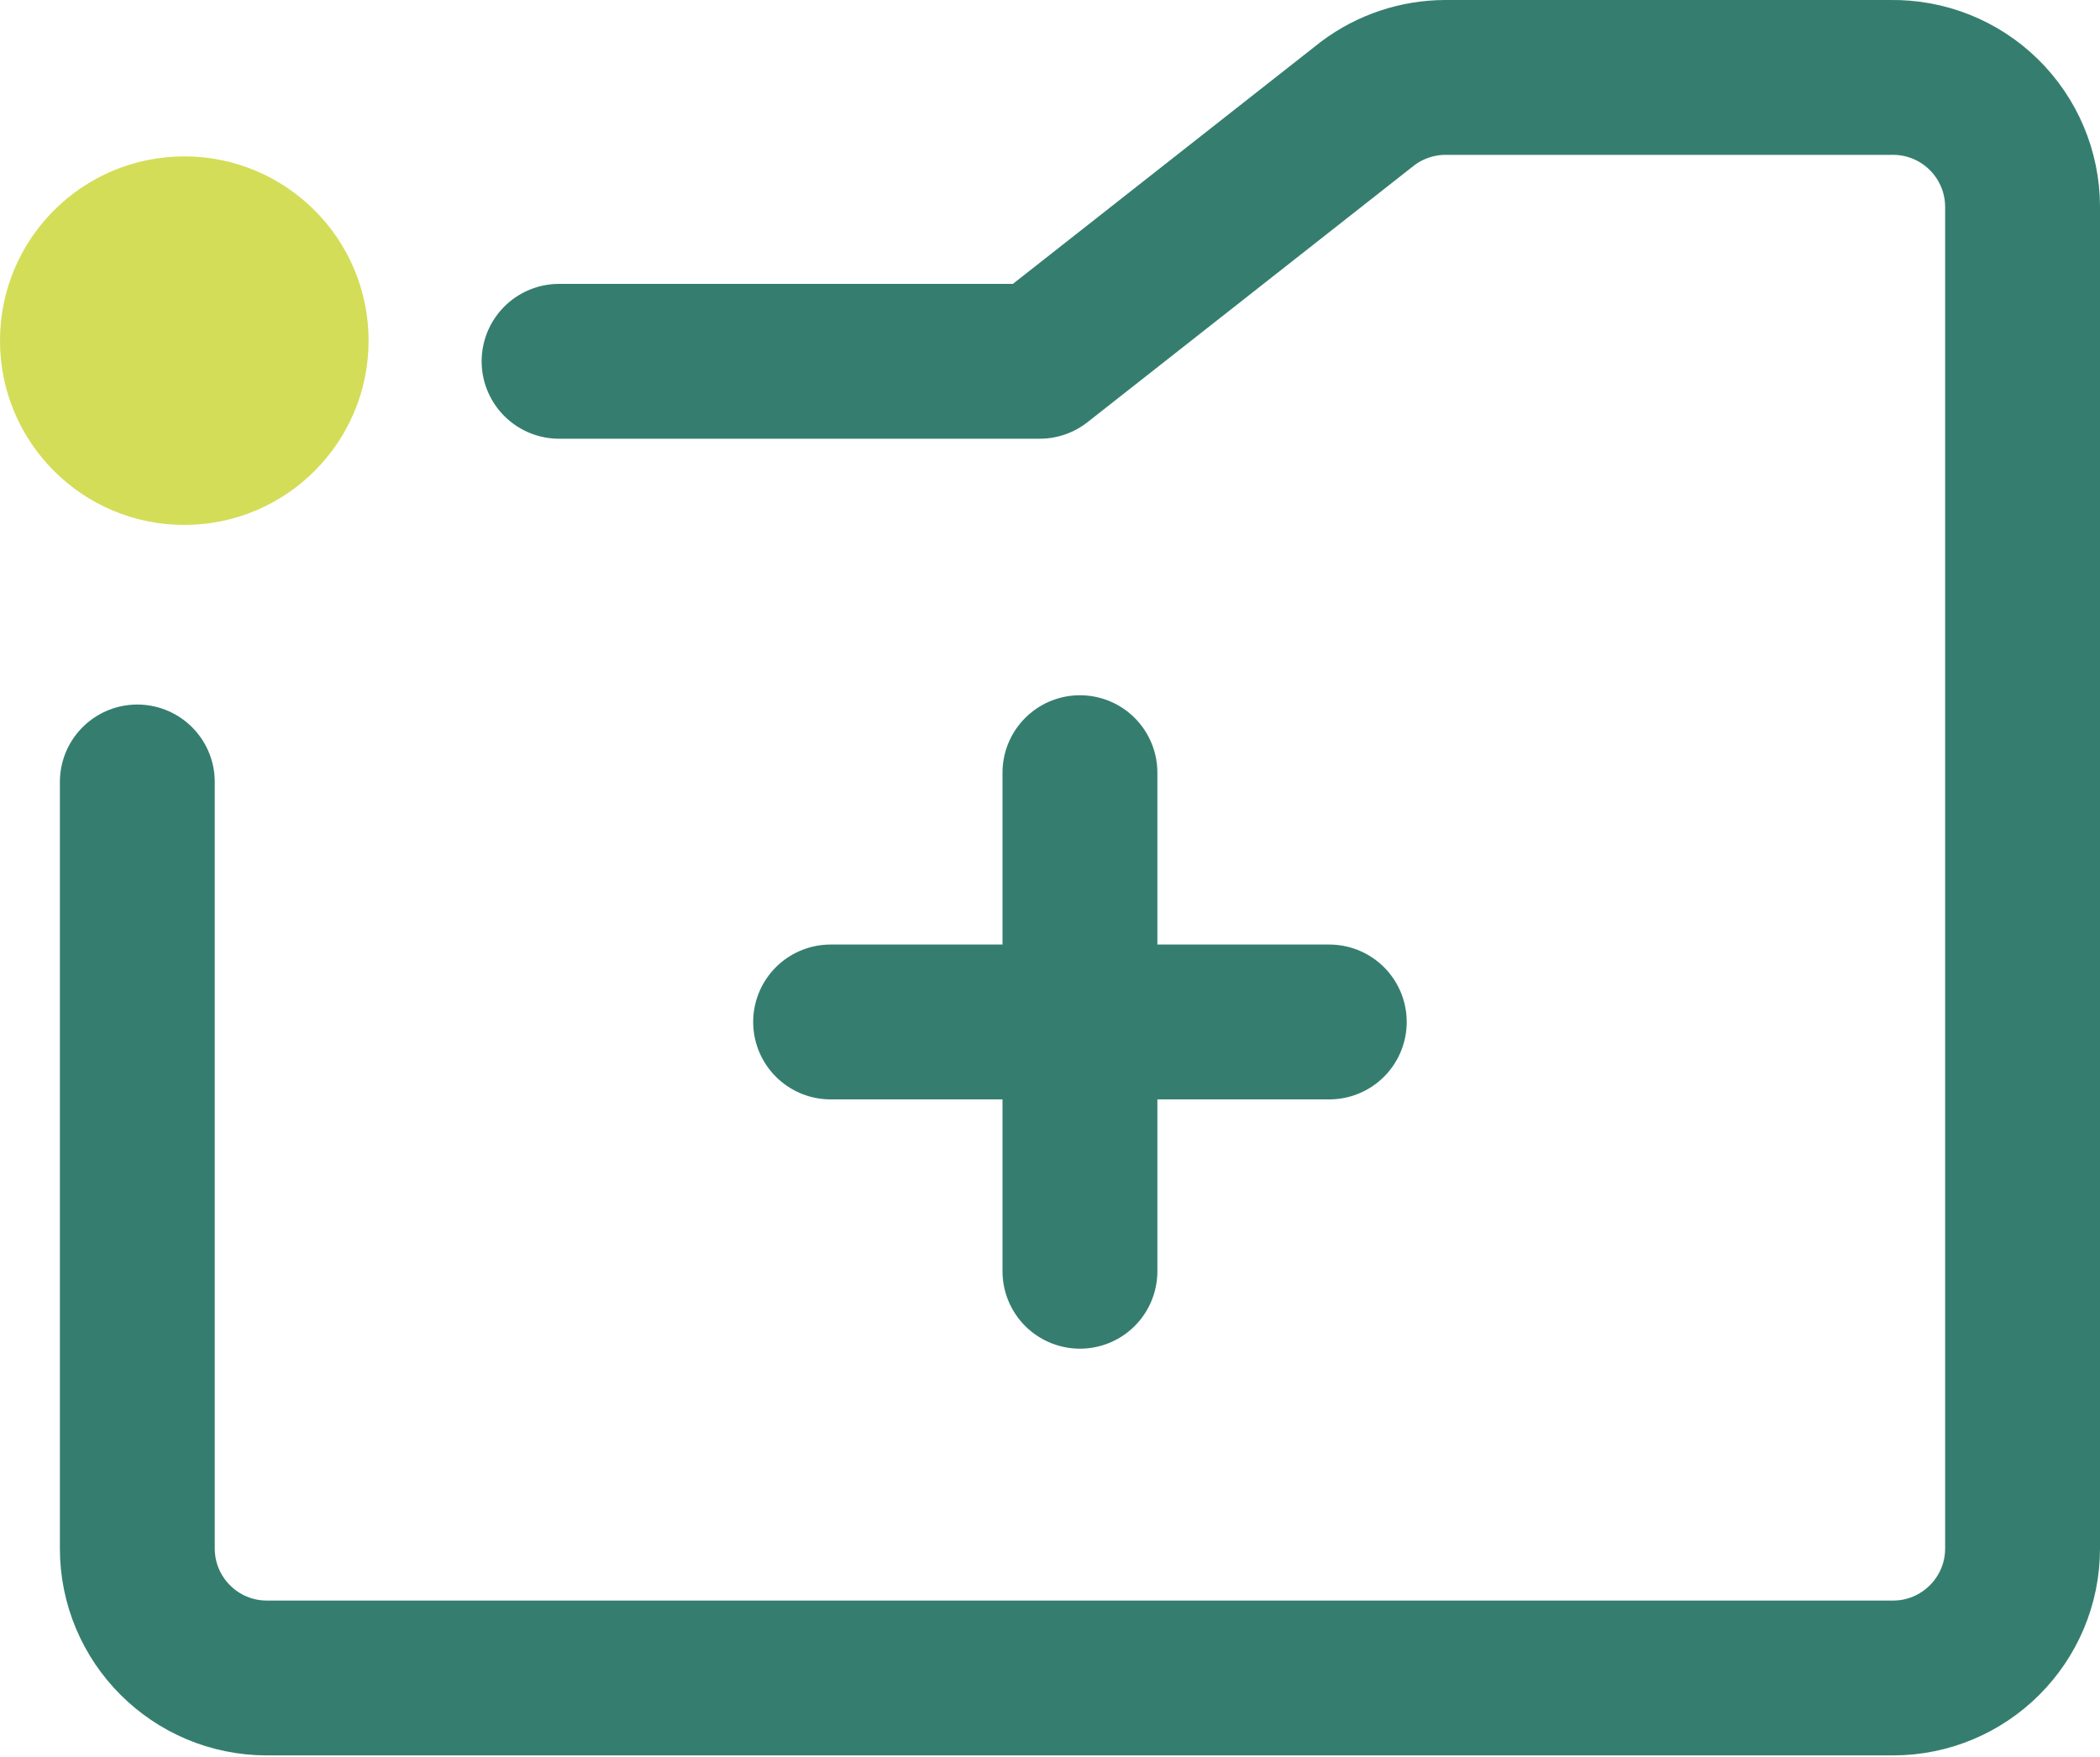
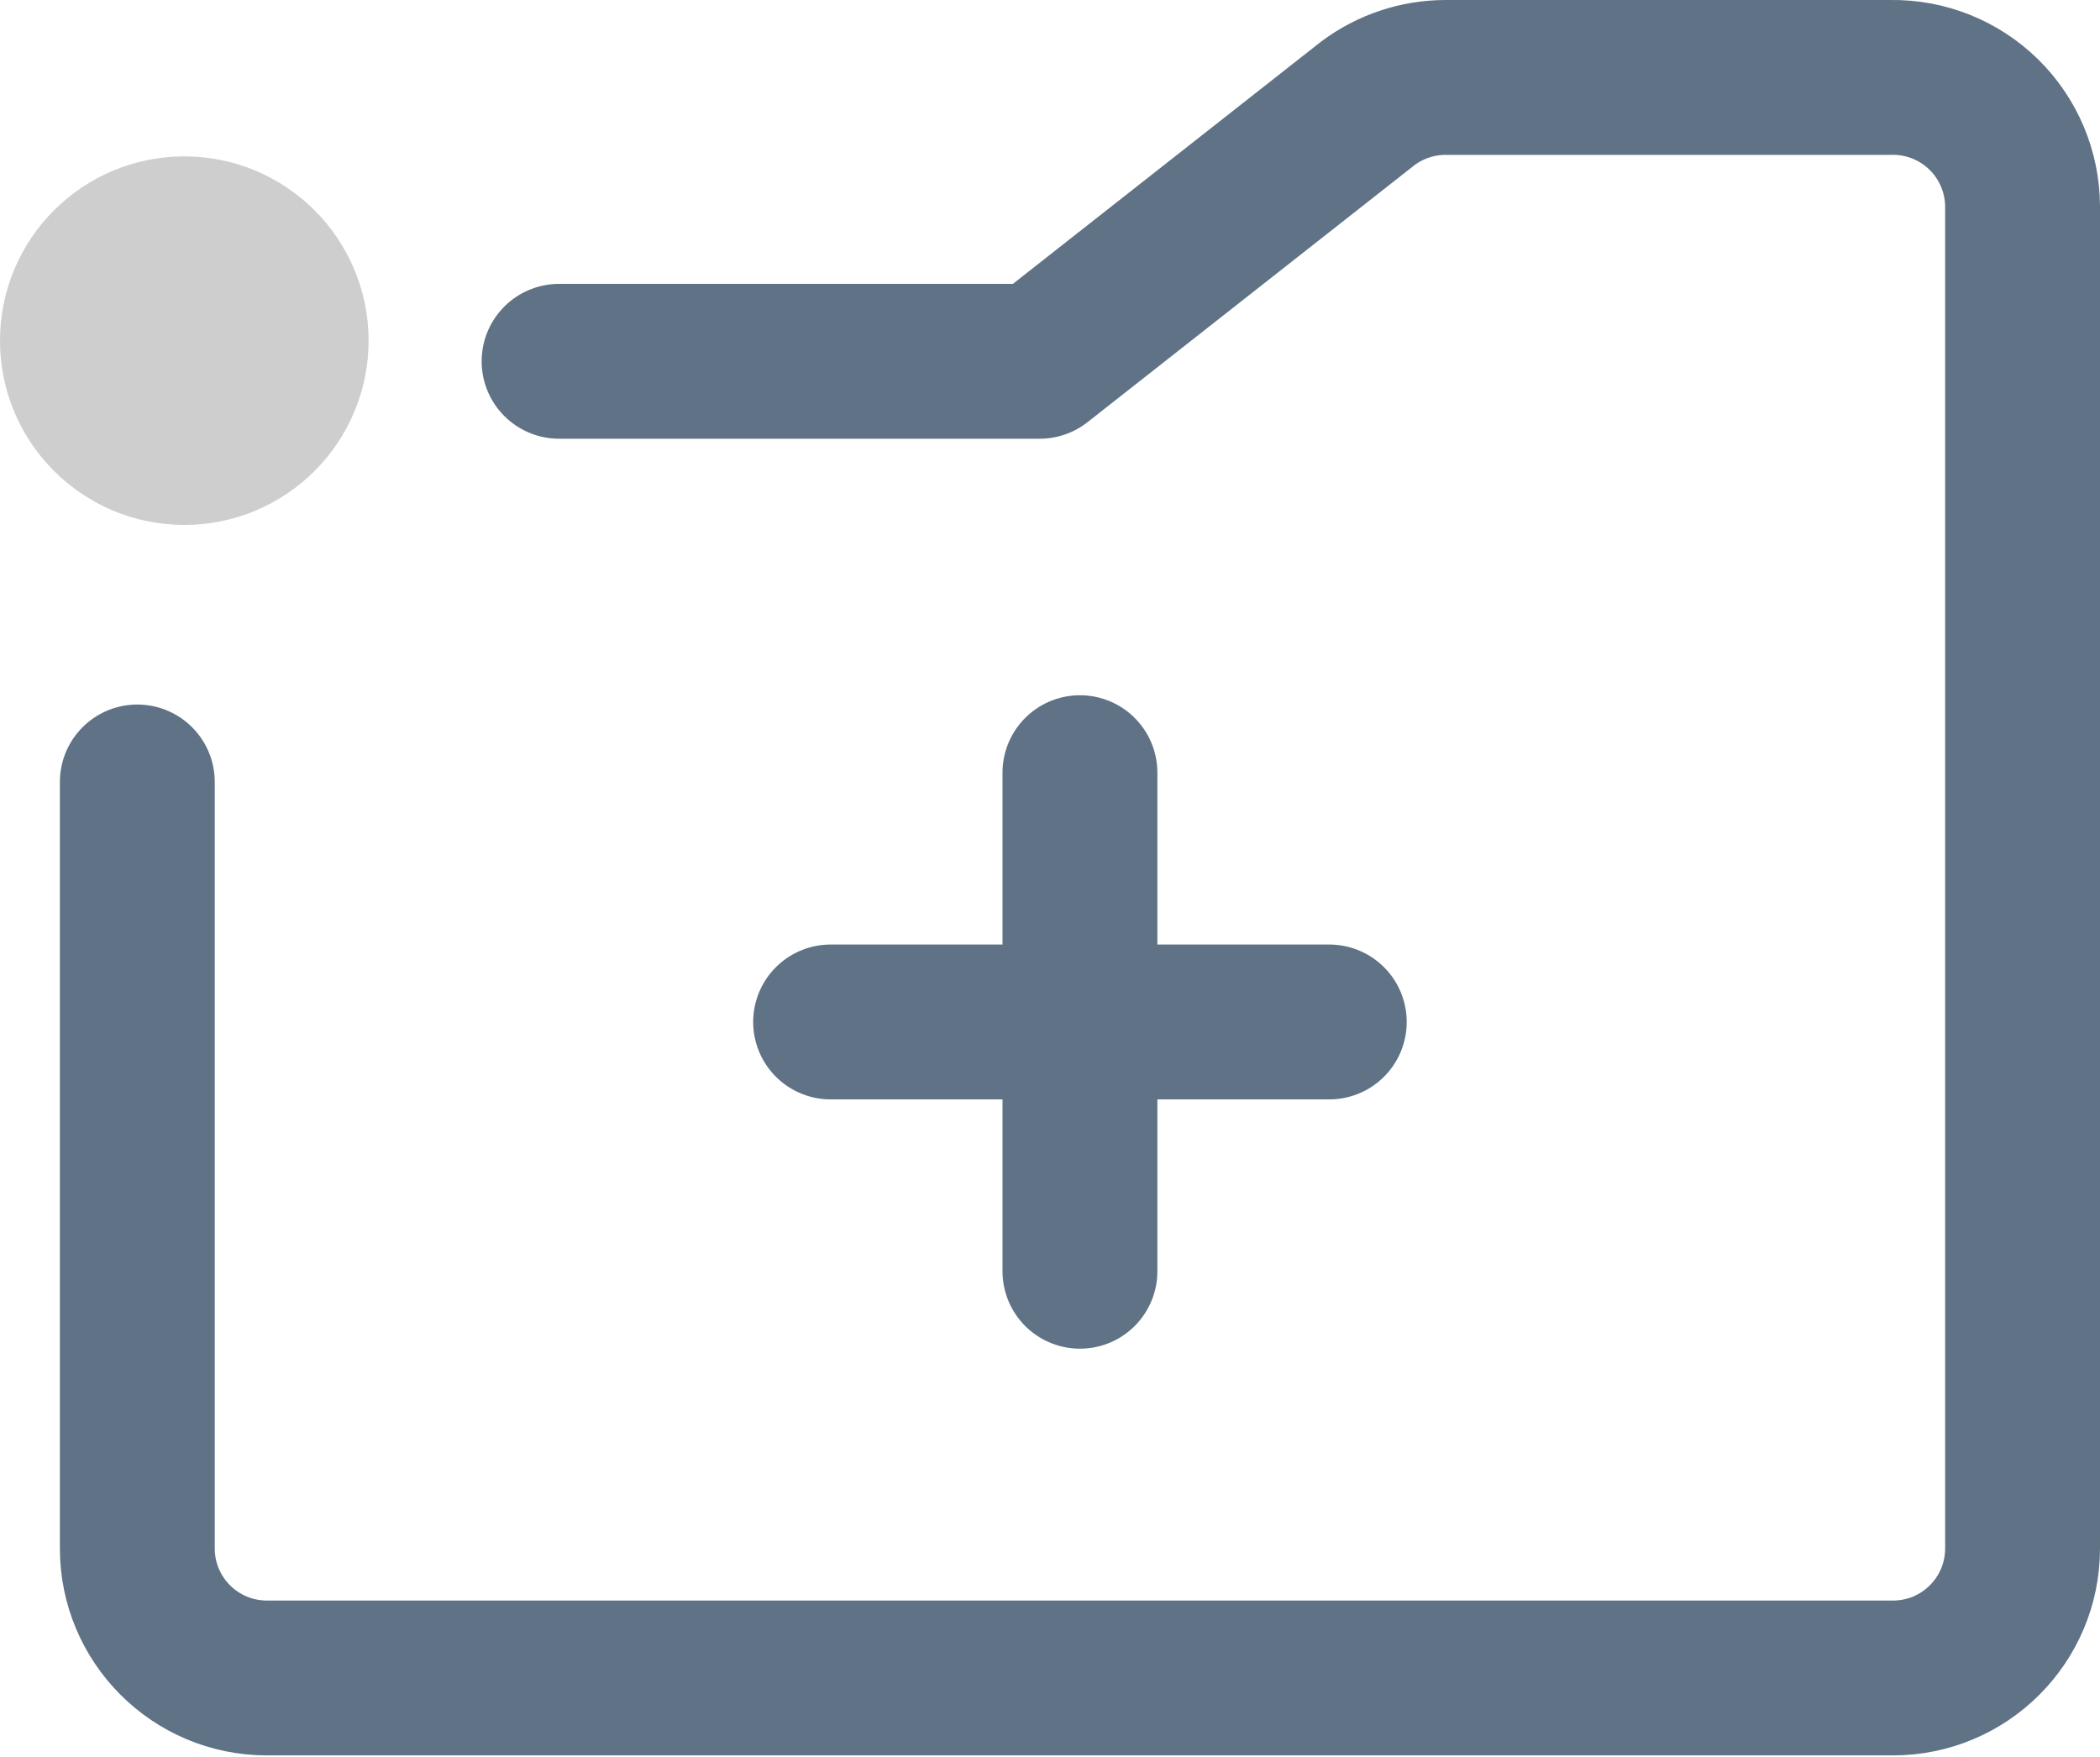
<svg xmlns="http://www.w3.org/2000/svg" viewBox="0 0 40.68 34.04">
  <defs>
-     <style>.cls-1{fill:#d3dd57;}.cls-2{fill:none;stroke:#357e6f;stroke-linecap:round;stroke-linejoin:round;stroke-width:3px;}</style>
+     <style>.cls-1{fill:#cecece;}.cls-2{fill:none;stroke:#5f7286;stroke-linecap:round;stroke-linejoin:round;stroke-width:3px;}</style>
  </defs>
  <g id="Layer_2" data-name="Layer 2">
    <g id="Layer_1-2" data-name="Layer 1">
      <circle class="cls-1" cx="3.57" cy="6.6" r="3.57" />
      <path class="cls-2" d="M10.83,7h9.31L26.5,2A2.52,2.52,0,0,1,28,1.5h8.63A2.51,2.51,0,0,1,39.18,4V30a2.51,2.51,0,0,1-2.51,2.51H5.17A2.51,2.51,0,0,1,2.66,30V15.15" />
      <line class="cls-2" x1="16.09" y1="19.8" x2="25.75" y2="19.8" />
      <line class="cls-2" x1="20.92" y1="14.97" x2="20.92" y2="24.63" />
    </g>
  </g>
</svg>
